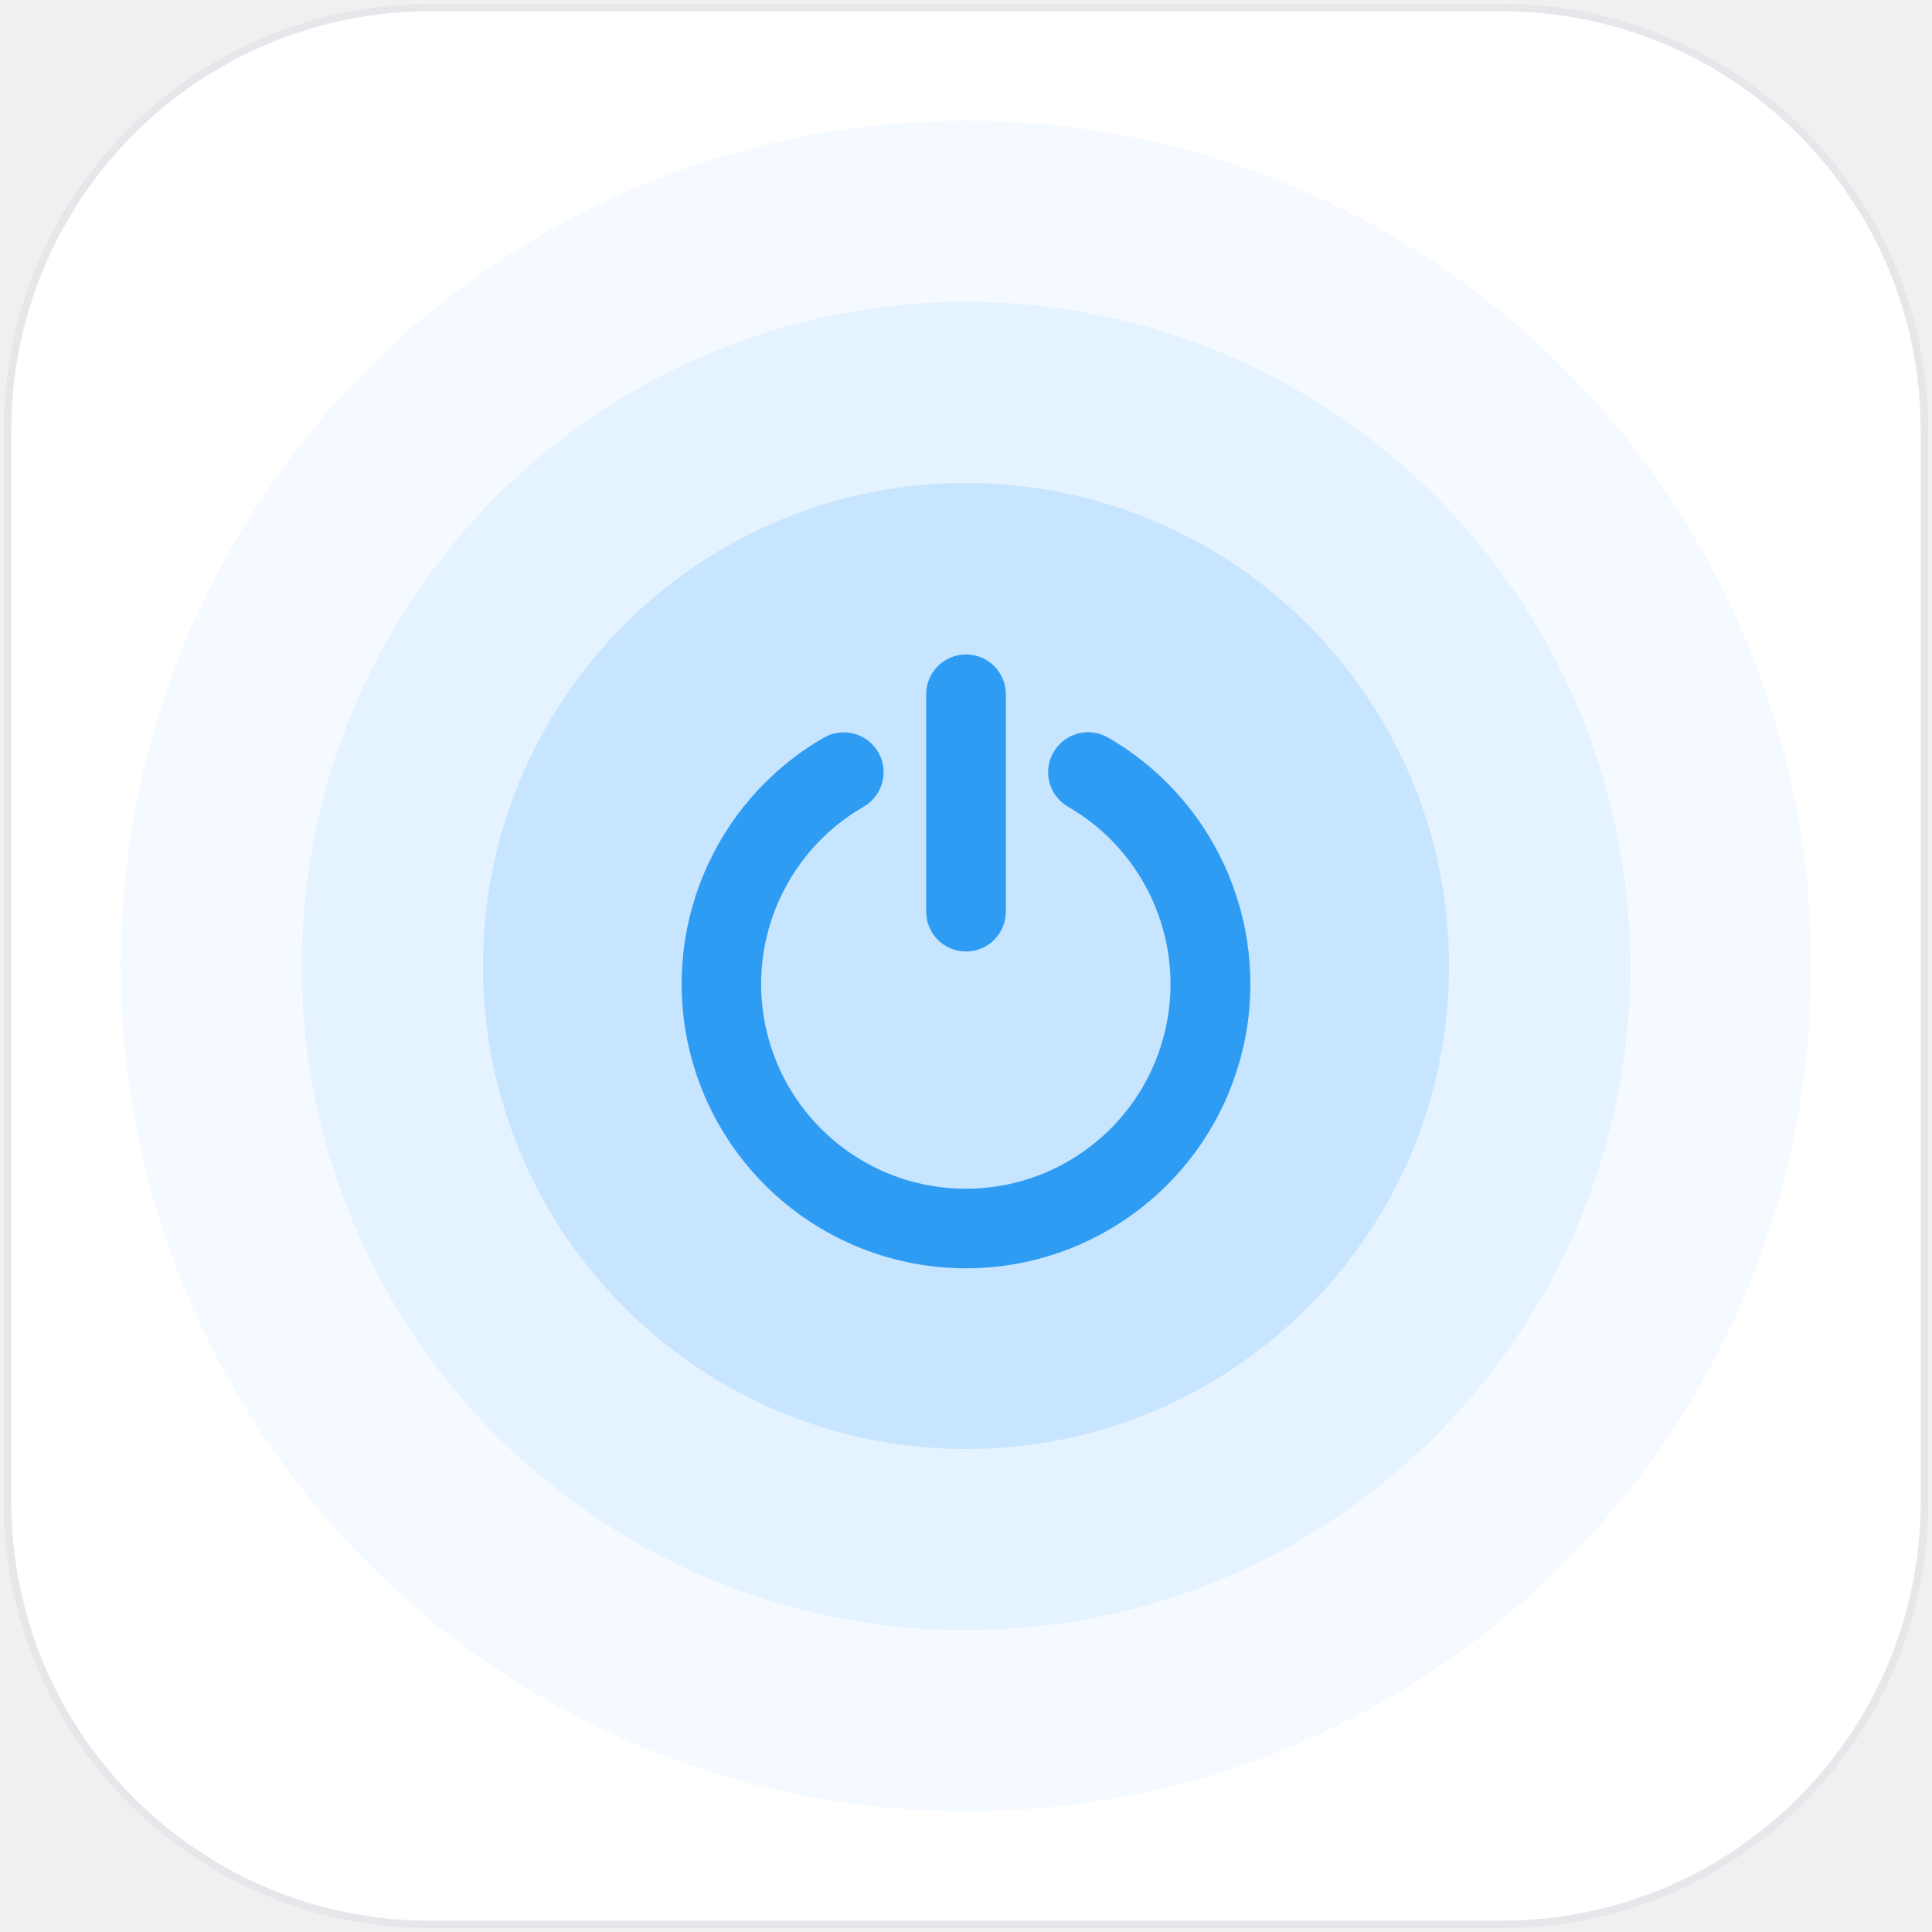
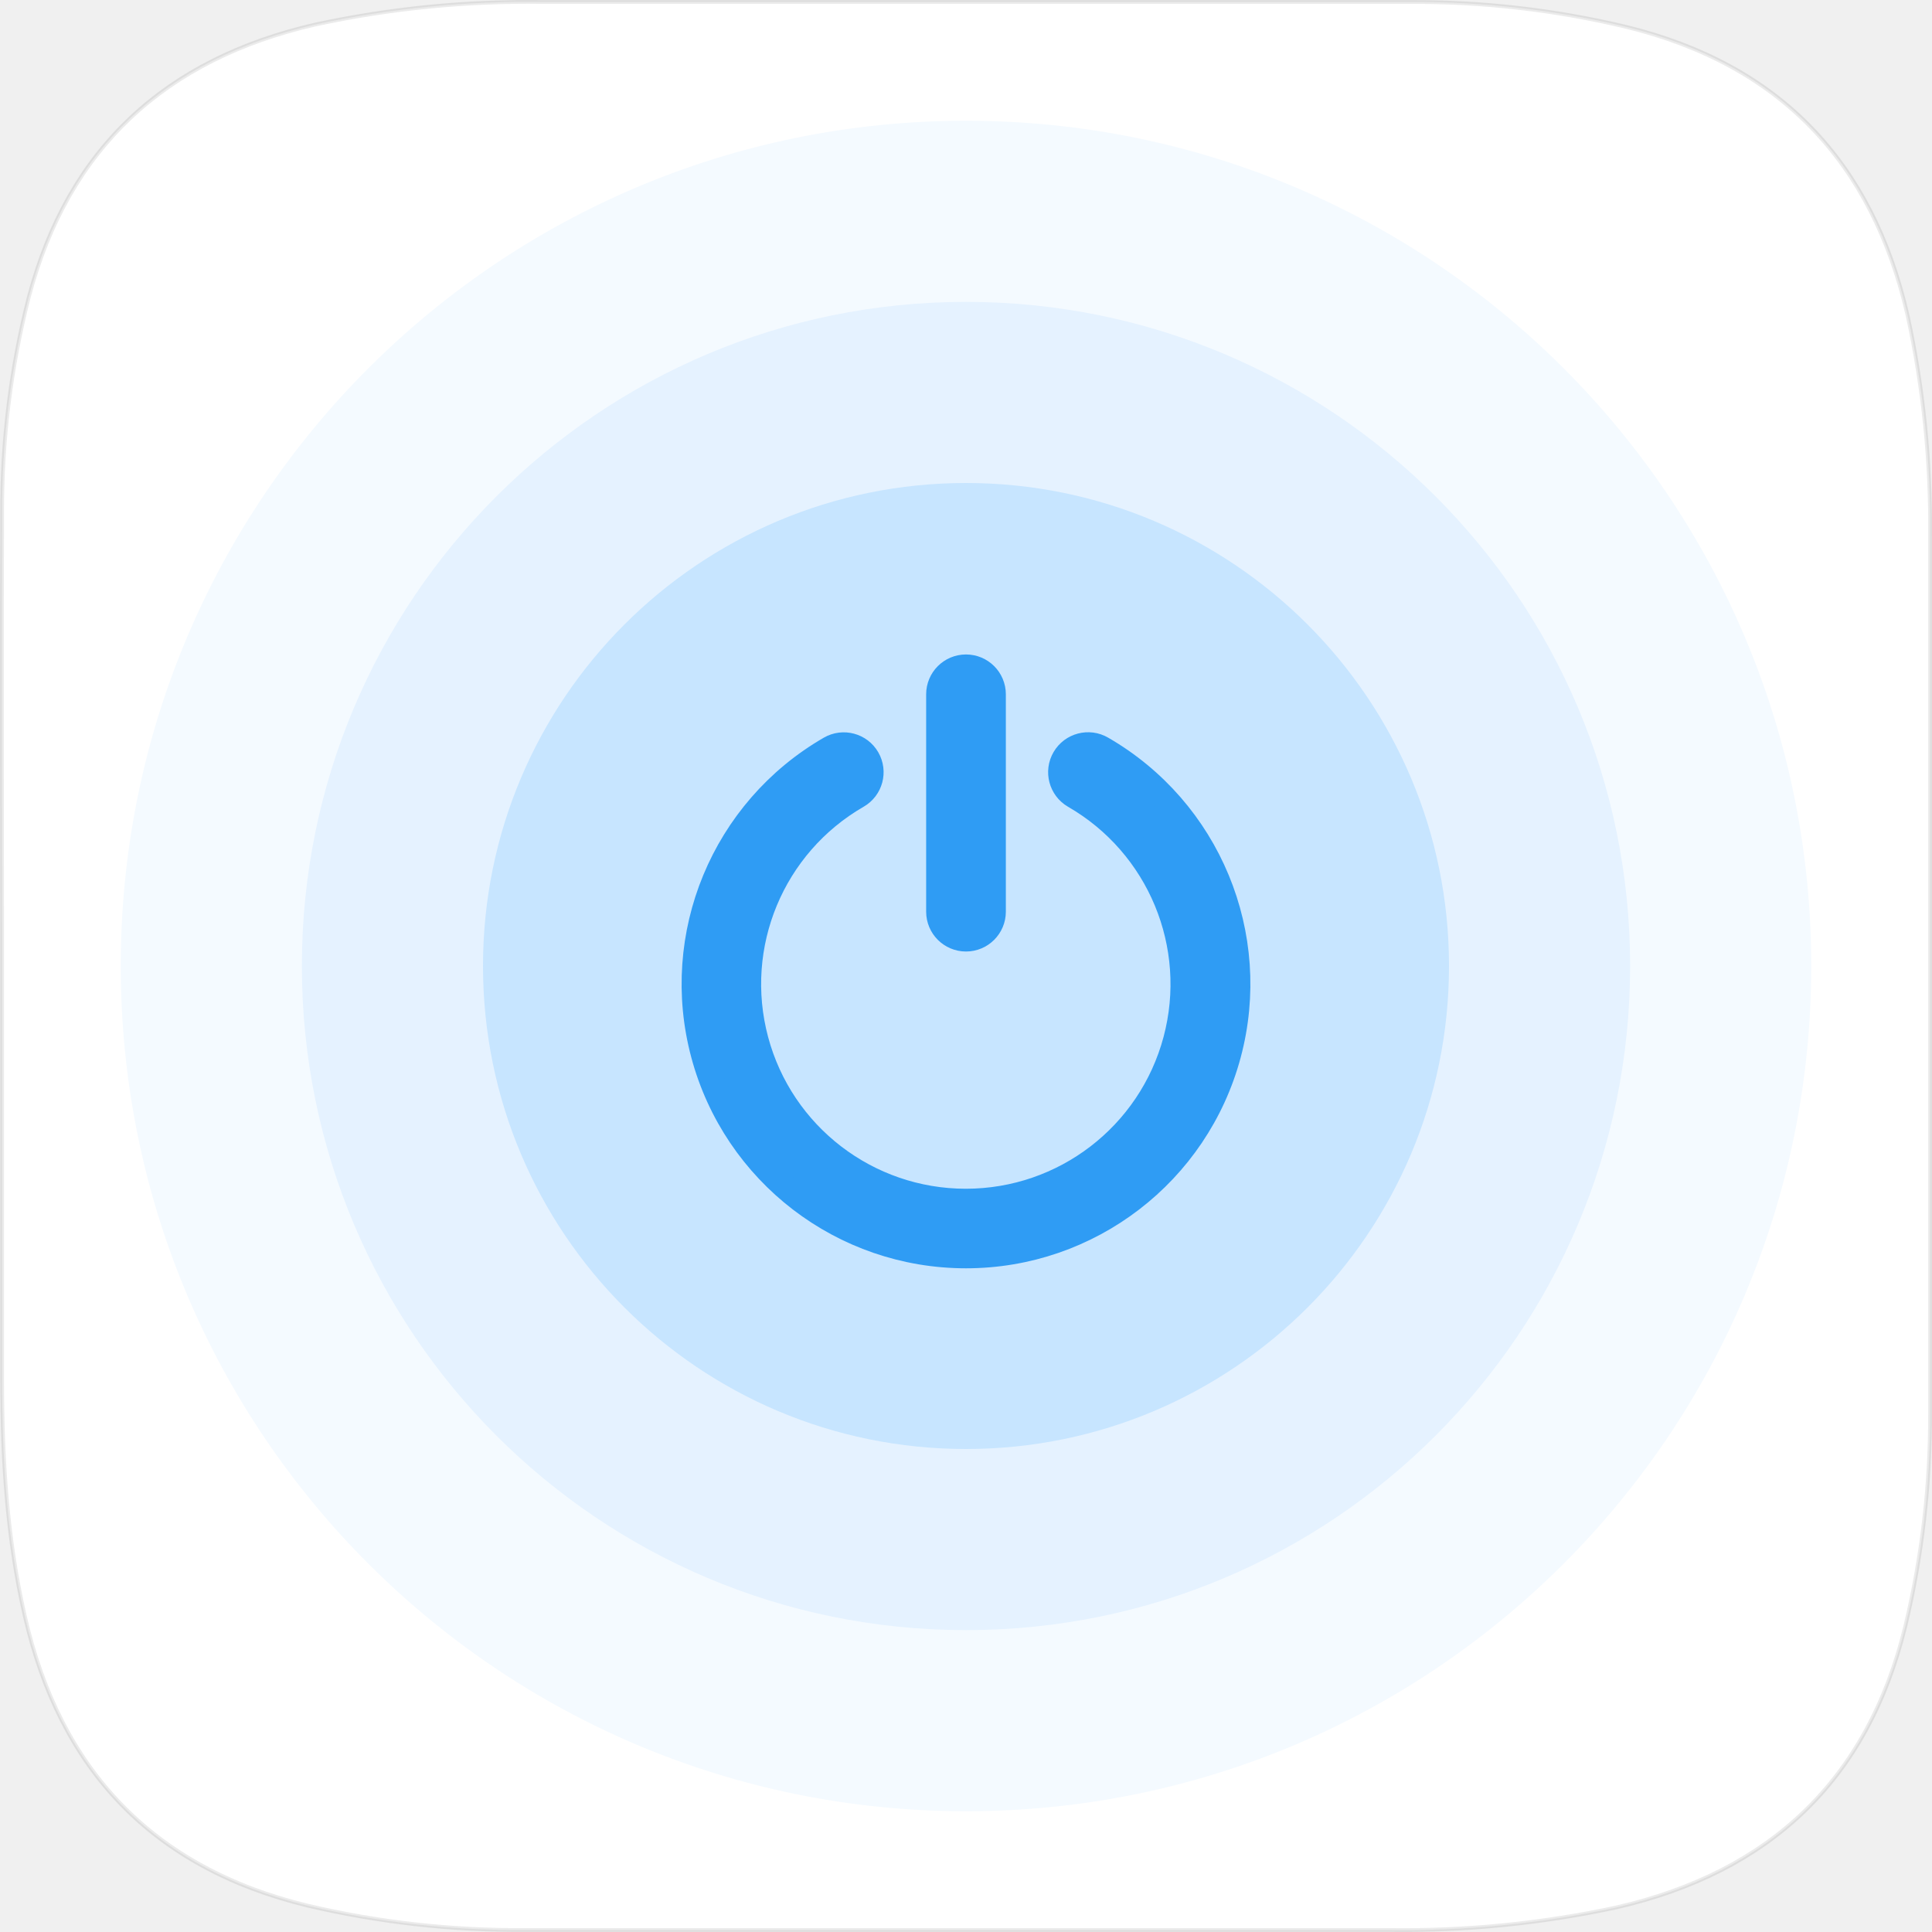
<svg xmlns="http://www.w3.org/2000/svg" width="256" height="256" viewBox="0 0 256 256">
-   <defs>
-     <filter id="shadow" x="-10%" y="-10%" width="120%" height="130%">
-       <feDropShadow dx="0" dy="6" stdDeviation="14" flood-color="#162B46" flood-opacity=".08" />
-     </filter>
-     <clipPath id="desktopClip">
-       <rect width="1280" height="800" rx="12" />
-     </clipPath>
-     <clipPath id="mobileClip">
-       <rect width="390" height="844" rx="22" />
-     </clipPath>
-   </defs>
-   <g font-family="'Segoe UI','PingFang SC','Microsoft YaHei',Arial,sans-serif">
-     <g transform="translate(0,0) scale(1)">
-       <rect x="1" y="1" width="254" height="254" rx="56" fill="#FFFFFF" stroke="#E5E7EB" />
-       <g transform="translate(0,0)">
-         <g>
-           <circle cx="128" cy="128" r="112" fill="#F4FAFF" />
-           <circle cx="128" cy="128" r="88" fill="#E5F2FF" />
-           <circle cx="128" cy="128" r="64" fill="#C7E5FF" />
-         </g>
-         <g transform="translate(80,80) scale(4.8)" fill="#2F9CF4">
-           <path stroke="#2F9CF4" stroke-width=".7" stroke-linejoin="round" d="M10.75 2.5a.75.75 0 0 0-1.5 0v6a.75.75 0 0 0 1.5 0zm3 1.5a.75.75 0 1 0-.76 1.3A6 6 0 1 1 7 5.3.75.75 0 1 0 6.25 4a7.5 7.5 0 1 0 7.5 0" />
-         </g>
-       </g>
-     </g>
+   <path d="M0.008 31.974C0.008 26.975 -0.01 21.976 0.008 16.976C-0.002 14.557 0.295 12.146 0.893 9.802C2.202 4.841 5.434 1.896 10.391 0.754C12.877 0.217 15.415 -0.035 17.957 0.004C27.544 0.004 37.132 0.004 46.721 0.004C49.142 -0.011 51.557 0.266 53.912 0.829C59.019 2.079 62.083 5.313 63.251 10.402C63.775 12.807 64.026 15.264 63.998 17.726C63.998 27.416 63.998 37.107 63.998 46.799C64.011 49.197 63.735 51.588 63.175 53.921C61.926 59.03 58.676 62.079 53.587 63.247C51.101 63.782 48.563 64.033 46.021 63.996C36.474 63.996 26.928 63.996 17.383 63.996C14.943 64.016 12.509 63.744 10.134 63.184C5.005 61.934 1.925 58.685 0.76 53.571C0.165 50.971 0.008 48.364 0.008 45.734C0.008 41.148 0.008 36.562 0.008 31.974Z" transform="translate(.25 .25) scale(3.992188)" fill="#FFFFFF" stroke="#000000" stroke-opacity=".08" stroke-width=".5" vector-effect="non-scaling-stroke" />
+   <circle cx="128" cy="128" r="112" fill="#F4FAFF" />
+   <circle cx="128" cy="128" r="88" fill="#E5F2FF" />
+   <circle cx="128" cy="128" r="64" fill="#C7E5FF" />
+   <g transform="translate(80,80) scale(4.8)" fill="#2F9CF4">
+     <path stroke="#2F9CF4" stroke-width=".7" stroke-linejoin="round" d="M10.75 2.5a.75.75 0 0 0-1.5 0v6a.75.75 0 0 0 1.5 0zm3 1.5a.75.75 0 1 0-.76 1.3A6 6 0 1 1 7 5.3.75.75 0 1 0 6.25 4a7.5 7.5 0 1 0 7.5 0" />
  </g>
</svg>
